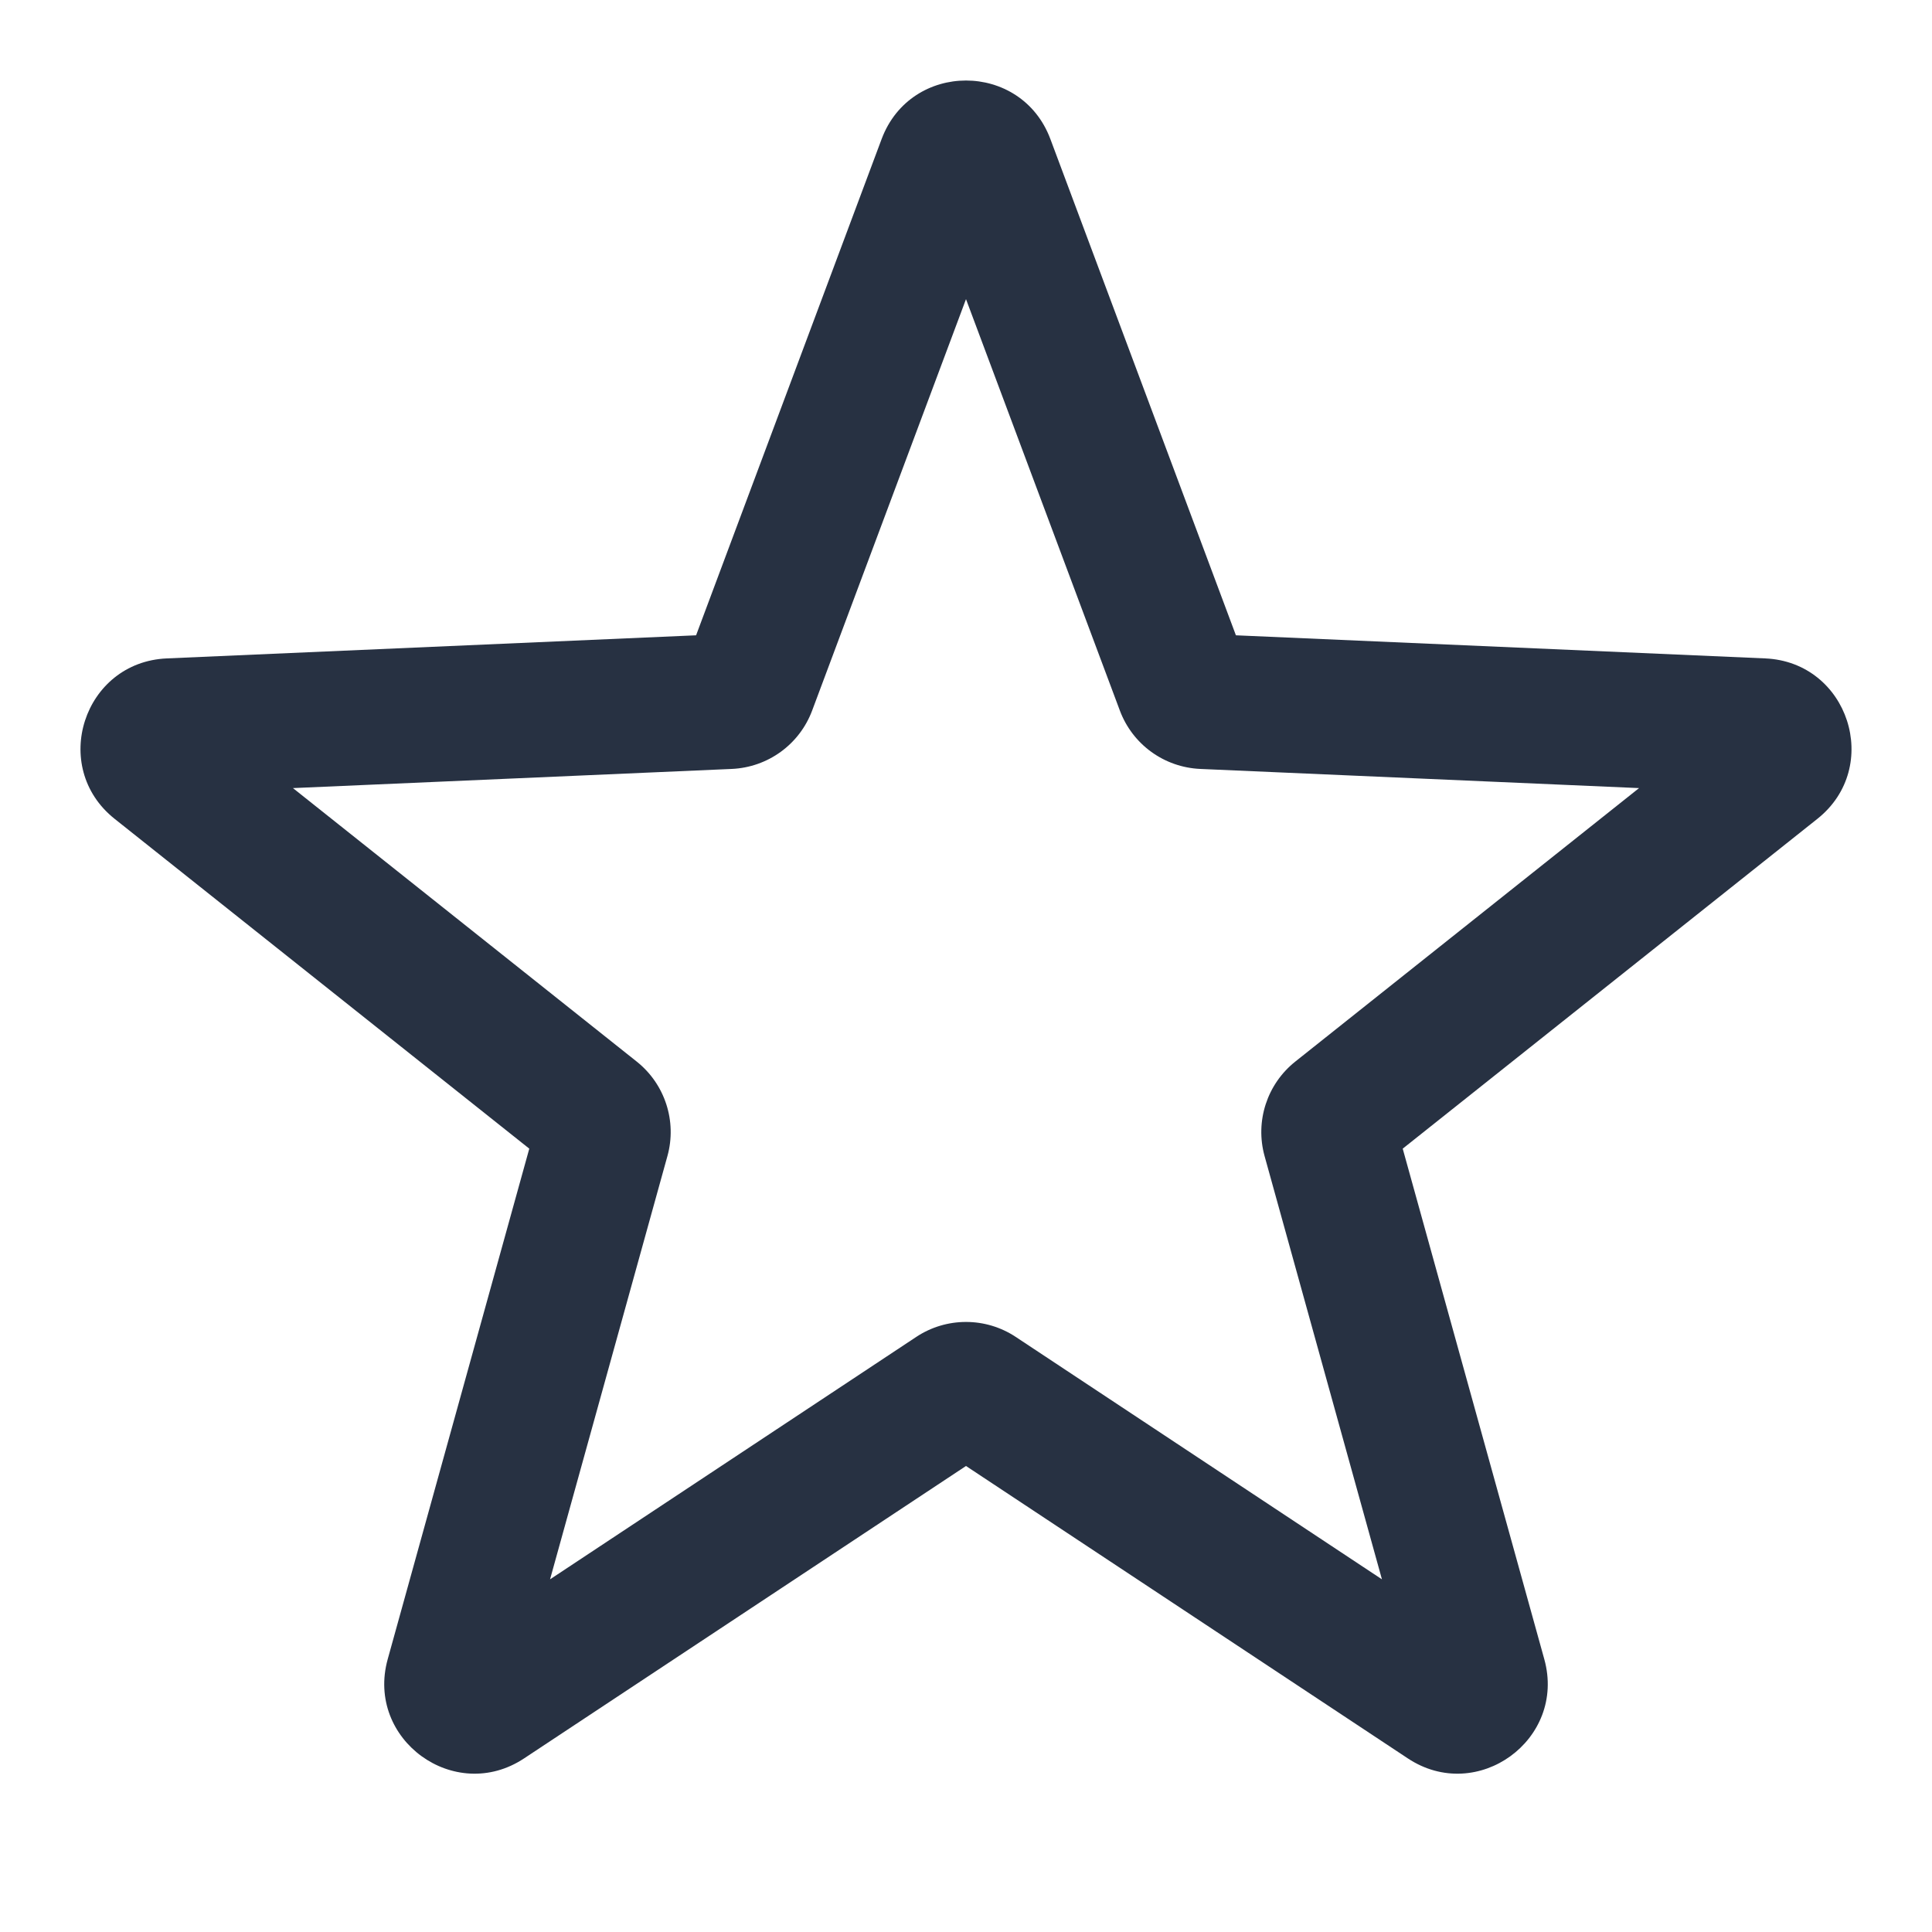
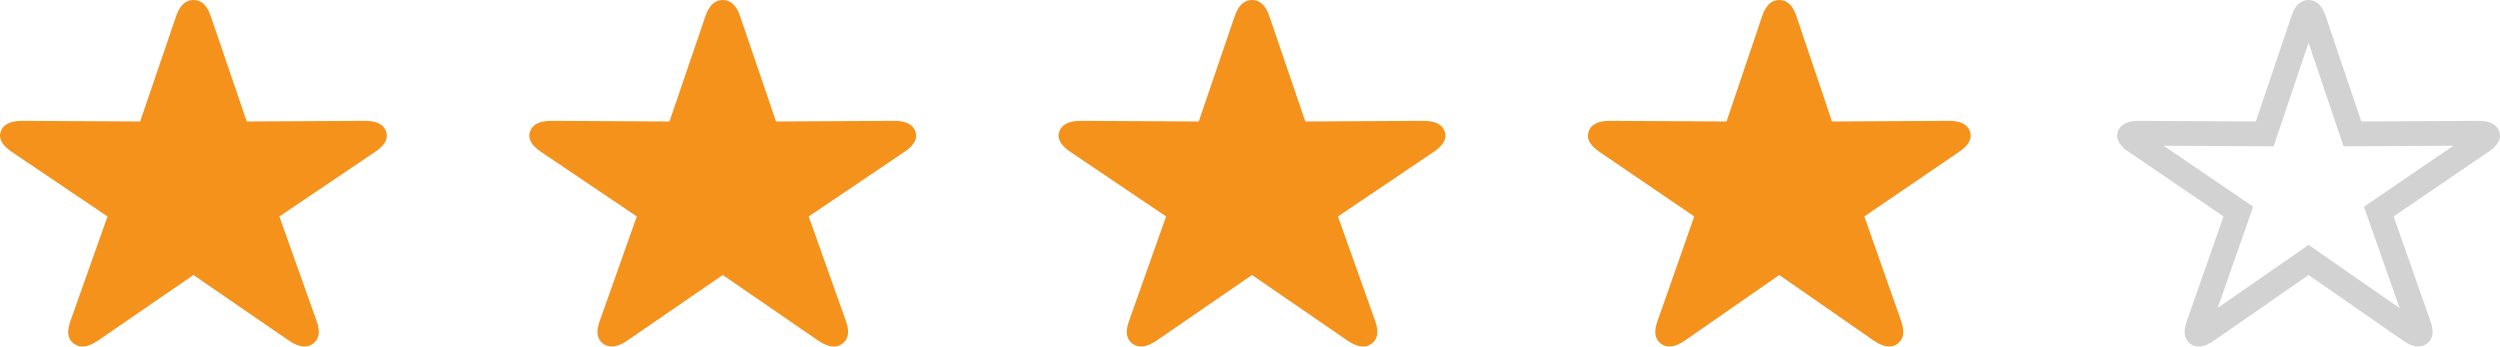
- <svg xmlns="http://www.w3.org/2000/svg" width="24" height="24" viewBox="0 0 24 24" fill="none">
-   <g id="Favorites">
-     <path id="Star (Stroke)" fill-rule="evenodd" clip-rule="evenodd" d="M10.952 1.727C11.315 0.758 12.685 0.758 13.048 1.727L15.353 7.892L21.928 8.179C22.962 8.224 23.386 9.528 22.576 10.172L17.425 14.269L19.184 20.612C19.46 21.609 18.351 22.415 17.488 21.843L12 18.211L6.511 21.843C5.649 22.415 4.54 21.609 4.816 20.612L6.575 14.269L1.424 10.172C0.614 9.528 1.038 8.224 2.072 8.179L8.647 7.892L10.952 1.727ZM12 3.716L10.089 8.826C9.932 9.247 9.539 9.532 9.09 9.552L3.639 9.79L7.909 13.187C8.26 13.466 8.411 13.928 8.291 14.361L6.833 19.619L11.383 16.607C11.757 16.36 12.243 16.36 12.617 16.607L17.167 19.619L15.709 14.361C15.589 13.928 15.74 13.466 16.091 13.187L20.361 9.79L14.91 9.552C14.461 9.532 14.068 9.247 13.911 8.826L12 3.716Z" fill="#273142" />
-   </g>
+ <svg xmlns="http://www.w3.org/2000/svg" width="101" height="14" viewBox="0 0 101 14" fill="none">
+   <path d="M2.996 13.895C3.261 14.076 3.581 14.019 3.973 13.75L7.815 11.11L11.657 13.75C12.049 14.019 12.375 14.076 12.634 13.895C12.888 13.714 12.949 13.414 12.794 12.979L11.287 8.744L15.157 6.135C15.549 5.871 15.703 5.596 15.598 5.306C15.499 5.027 15.212 4.877 14.715 4.882L9.968 4.908L8.516 0.657C8.367 0.217 8.135 0 7.815 0C7.495 0 7.263 0.217 7.114 0.657L5.662 4.908L0.915 4.882C0.424 4.877 0.131 5.027 0.032 5.306C-0.073 5.596 0.082 5.871 0.474 6.135L4.343 8.744L2.842 12.979C2.682 13.414 2.742 13.714 2.996 13.895Z" fill="#F5921C" />
+   <path d="M24.38 13.895C24.645 14.076 24.965 14.019 25.357 13.75L29.199 11.11L33.041 13.75C33.433 14.019 33.758 14.076 34.018 13.895C34.272 13.714 34.333 13.414 34.178 12.979L32.671 8.744L36.541 6.135C36.932 5.871 37.087 5.596 36.982 5.306C36.883 5.027 36.596 4.877 36.099 4.882L31.352 4.908L29.9 0.657C29.751 0.217 29.519 0 29.199 0C28.879 0 28.647 0.217 28.498 0.657L27.046 4.908L22.299 4.882C21.808 4.877 21.515 5.027 21.416 5.306C21.311 5.596 21.465 5.871 21.857 6.135L25.727 8.744L24.225 12.979C24.065 13.414 24.126 13.714 24.38 13.895Z" fill="#F5921C" />
+   <path d="M45.763 13.895C46.028 14.076 46.348 14.019 46.74 13.75L50.582 11.11L54.424 13.75C54.816 14.019 55.142 14.076 55.401 13.895C55.655 13.714 55.716 13.414 55.561 12.979L54.054 8.744L57.924 6.135C58.316 5.871 58.47 5.596 58.365 5.306C58.266 5.027 57.979 4.877 57.482 4.882L52.735 4.908L51.283 0.657C51.134 0.217 50.902 0 50.582 0C50.262 0 50.03 0.217 49.881 0.657L48.429 4.908L43.682 4.882C43.191 4.877 42.898 5.027 42.799 5.306C42.694 5.596 42.849 5.871 43.241 6.135L47.11 8.744L45.609 12.979C45.449 13.414 45.509 13.714 45.763 13.895Z" fill="#F5921C" />
+   <path d="M67.114 13.895C67.376 14.076 67.693 14.019 68.081 13.75L71.883 11.11L75.684 13.75C76.072 14.019 76.395 14.076 76.651 13.895C76.903 13.714 76.963 13.414 76.81 12.979L75.319 8.744L79.148 6.135C79.536 5.871 79.689 5.596 79.585 5.306C79.486 5.027 79.202 4.877 78.711 4.882L74.013 4.908L72.576 0.657C72.429 0.217 72.2 0 71.883 0C71.566 0 71.336 0.217 71.189 0.657L69.752 4.908L65.055 4.882C64.568 4.877 64.279 5.027 64.181 5.306C64.077 5.596 64.23 5.871 64.618 6.135L68.447 8.744L66.961 12.979C66.803 13.414 66.863 13.714 67.114 13.895Z" fill="#F5921C" />
+   <path d="M93.551 10.699L93.266 10.501L92.981 10.699L89.179 13.339C89.179 13.339 89.179 13.339 89.179 13.339C89.018 13.451 88.913 13.489 88.856 13.498C88.819 13.503 88.804 13.499 88.786 13.487C88.772 13.476 88.768 13.47 88.767 13.468C88.766 13.466 88.762 13.461 88.76 13.446C88.753 13.41 88.752 13.32 88.814 13.15L88.814 13.15L88.816 13.144L90.302 8.91L90.429 8.547L90.112 8.331L86.282 5.722L86.282 5.721C86.122 5.613 86.059 5.533 86.039 5.494C86.035 5.488 86.034 5.484 86.033 5.481C86.033 5.48 86.034 5.478 86.035 5.475L86.035 5.475L86.036 5.472C86.036 5.472 86.036 5.471 86.036 5.471C86.038 5.463 86.042 5.453 86.077 5.436C86.127 5.411 86.236 5.38 86.433 5.382L86.435 5.382L91.133 5.408L91.494 5.41L91.609 5.068L93.046 0.818L93.046 0.816C93.105 0.641 93.165 0.56 93.2 0.527C93.222 0.505 93.236 0.5 93.266 0.5C93.296 0.5 93.31 0.505 93.332 0.527C93.367 0.56 93.427 0.641 93.486 0.816L93.486 0.818L94.923 5.068L95.038 5.41L95.399 5.408L100.097 5.382L100.099 5.382C100.3 5.38 100.407 5.411 100.456 5.435C100.489 5.452 100.493 5.461 100.496 5.471C100.496 5.471 100.496 5.472 100.496 5.472L100.497 5.475C100.498 5.478 100.499 5.48 100.499 5.481C100.498 5.484 100.496 5.488 100.493 5.494C100.472 5.533 100.41 5.613 100.25 5.721L100.249 5.722L96.42 8.331L96.103 8.547L96.23 8.91L97.721 13.145C97.781 13.315 97.78 13.407 97.773 13.444C97.77 13.46 97.767 13.466 97.766 13.468C97.764 13.47 97.759 13.477 97.744 13.488C97.73 13.498 97.718 13.504 97.678 13.498C97.619 13.488 97.513 13.45 97.353 13.339L93.551 10.699Z" stroke="#D2D2D2" />
</svg>
